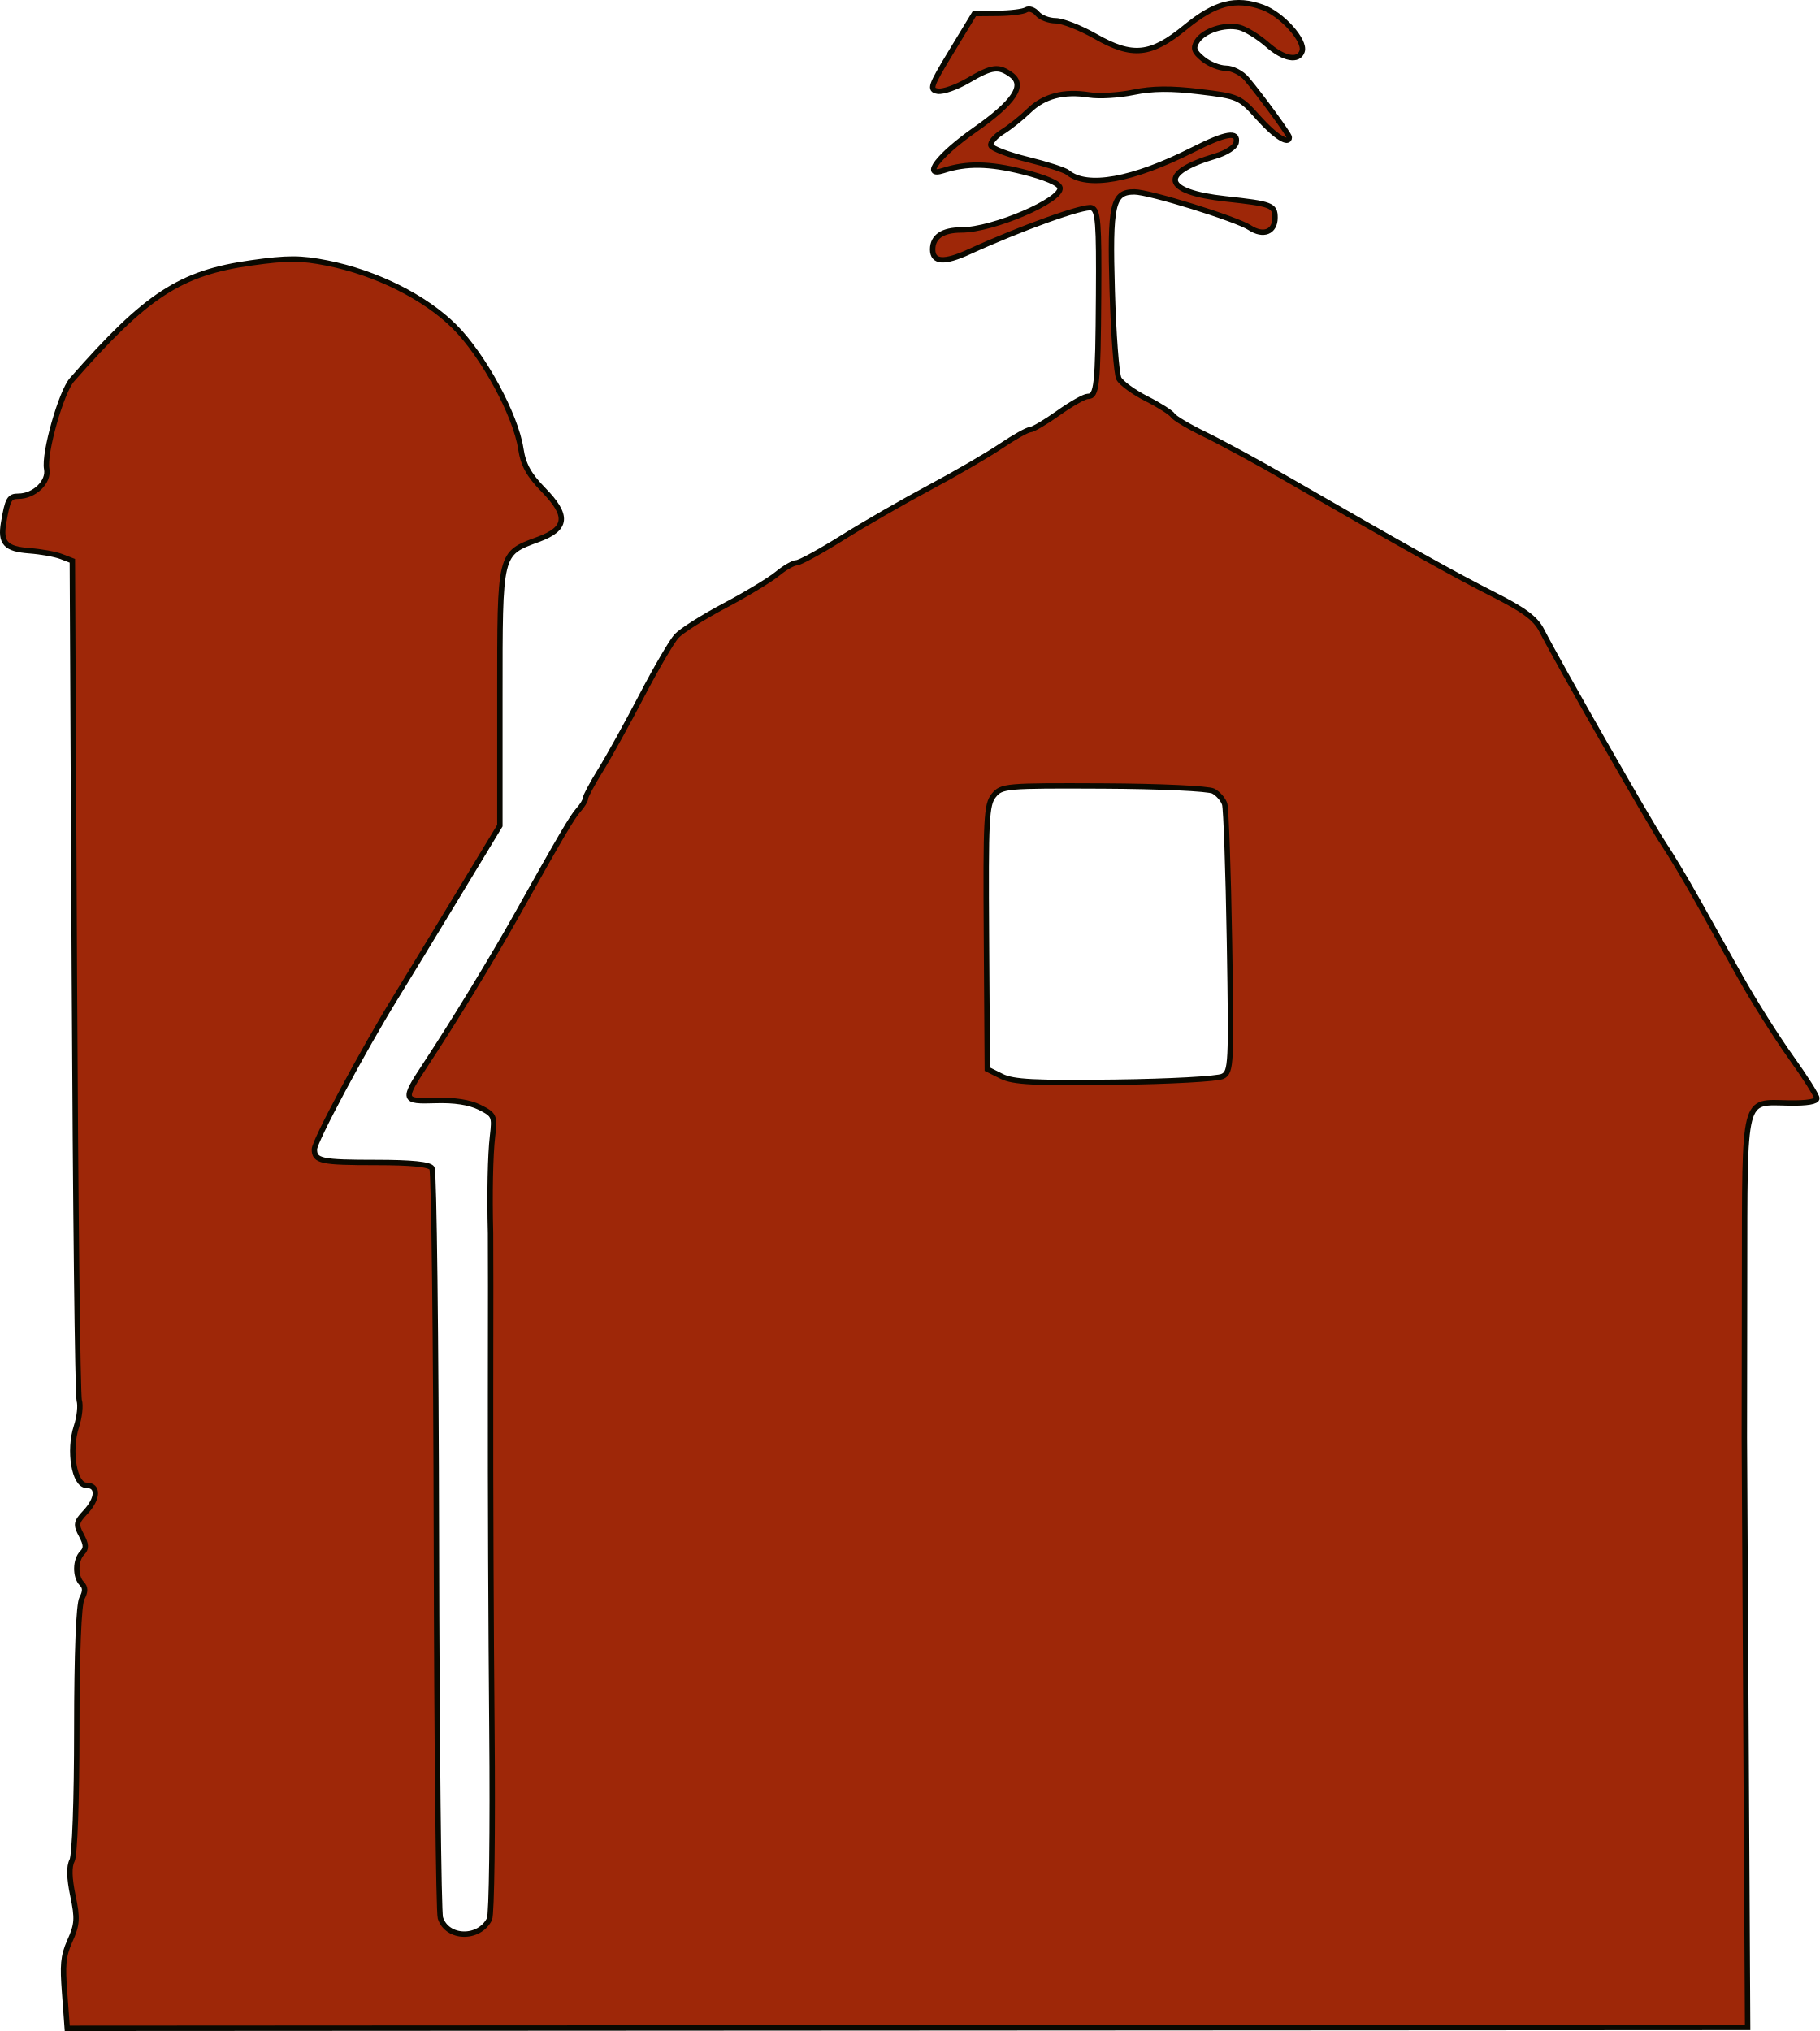
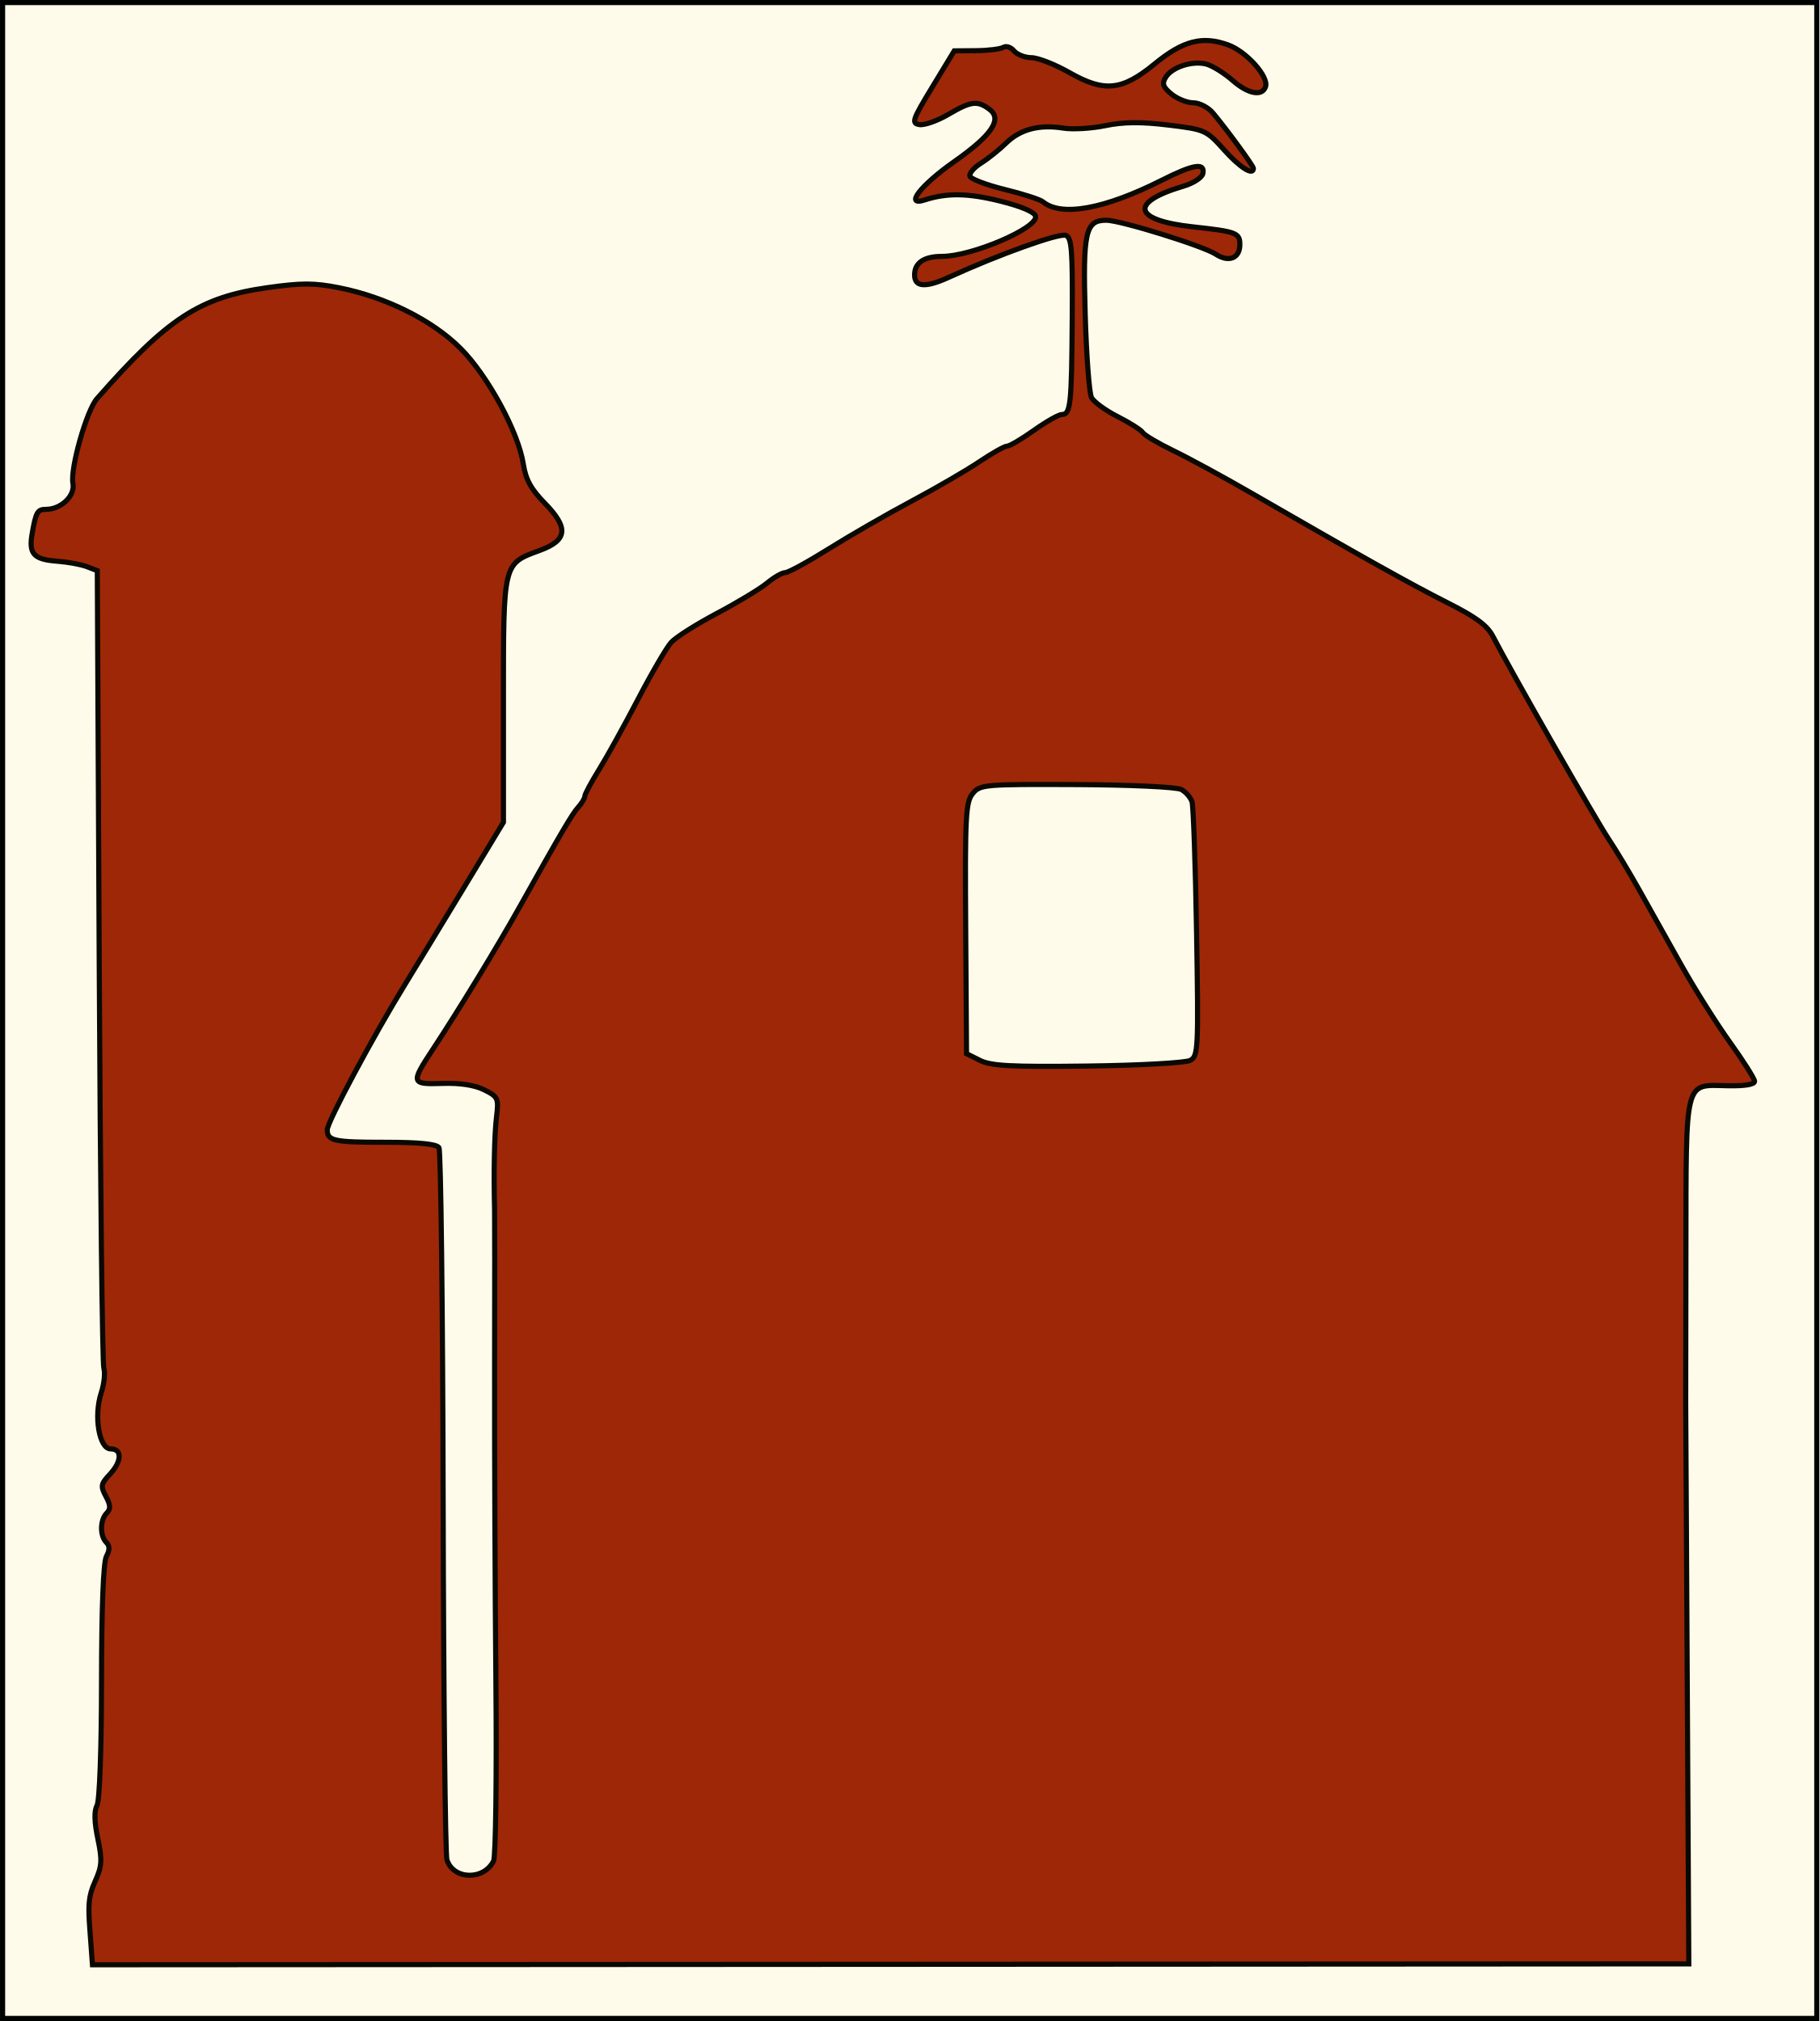
- <svg xmlns="http://www.w3.org/2000/svg" width="33.745mm" height="37.67mm" viewBox="0 0 33.745 37.67" version="1.1" id="svg5" xml:space="preserve">
+ <svg xmlns="http://www.w3.org/2000/svg" width="35.516mm" height="39.459mm" viewBox="0 0 35.516 39.459" version="1.1" id="svg5" xml:space="preserve">
  <defs id="defs2" />
-   <g id="layer1" style="stroke:#e4d907;stroke-width:0.1;stroke-dasharray:none;stroke-opacity:1" transform="translate(-49.01027,-83.17105)">
+   <g id="layer1" style="stroke:#e4d907;stroke-width:0.1;stroke-dasharray:none;stroke-opacity:1" transform="translate(-48.45298,-82.43029)">
+     <rect style="display:inline;fill:#fffbeb;fill-opacity:1;stroke:#000400;stroke-width:0.1;stroke-dasharray:none;stroke-opacity:1" id="rect353" width="35.416" height="39.359" x="-0.507" y="-0.691" transform="translate(49.01027,83.17105)" />
    <path style="display:inline;fill:#9e2708;fill-opacity:1;stroke:#0a0901;stroke-width:1.512;stroke-dasharray:none;stroke-opacity:1" d="m 706.704,1522.935 -0.762,-10.352 c -0.519,-7.056 -0.463,-9.803 1.479,-14.11 2.103,-4.665 2.216,-6.315 0.868,-12.74 -1.036,-4.941 -1.114,-8.191 -0.236,-9.833 0.762,-1.423 1.319,-16.806 1.329,-36.659 0.011,-21.67 0.539,-35.182 1.441,-36.867 1.016,-1.898 1.006,-3.078 -0.033,-4.117 -1.922,-1.922 -1.858,-6.655 0.116,-8.63 1.209,-1.208 1.156,-2.353 -0.228,-4.938 -1.612,-3.012 -1.497,-3.689 1.094,-6.446 3.625,-3.859 3.777,-7.576 0.31,-7.576 -3.402,0 -5.04,-9.723 -2.788,-16.546 0.861,-2.61 1.209,-5.872 0.772,-7.248 -0.437,-1.377 -1.05,-54.911 -1.362,-118.966 l -0.567,-116.464 -3.068,-1.187 c -1.688,-0.653 -5.707,-1.385 -8.931,-1.627 -6.716,-0.505 -8.247,-2.169 -7.267,-7.899 1.123,-6.566 1.586,-7.396 4.125,-7.396 4.482,0 8.646,-4.018 7.948,-7.669 -0.829,-4.338 4.04,-21.523 7.08,-24.984 20.921,-23.824 30.339,-29.964 50.28,-32.779 10.187,-1.438 13.845,-1.43 21.268,0.046 13.752,2.733 27.473,9.589 35.743,17.859 8.051,8.051 17.106,24.736 18.557,34.194 0.693,4.515 2.254,7.362 6.306,11.501 7.125,7.277 6.755,10.933 -1.409,13.941 -10.931,4.028 -10.768,3.361 -10.768,44.221 v 36.034 l -11.667,19.285 c -6.417,10.607 -14.304,23.575 -17.527,28.818 -9.26,15.064 -22.807,40.401 -22.807,42.655 0,3.304 1.87,3.705 17.306,3.705 9.851,0 14.971,0.519 15.662,1.587 0.565,0.873 1.123,47.891 1.24,104.484 0.117,56.594 0.62,104.178 1.117,105.743 1.872,5.899 10.88,6.114 13.761,0.329 0.631,-1.266 0.938,-25.103 0.684,-52.969 -0.255,-27.867 -0.426,-69.867 -0.38,-93.333 0.046,-23.467 0.044,-44.167 -0.004,-46 -0.288,-10.957 -0.06,-22.081 0.558,-27.23 0.675,-5.62 0.494,-6.024 -3.616,-8.083 -2.81,-1.408 -7.131,-2.074 -12.326,-1.901 -9.312,0.31 -9.421,-0.084 -2.804,-10.12 7.701,-11.681 18.952,-30.148 25.581,-41.991 12.381,-22.118 15.524,-27.465 17.284,-29.41 1.066,-1.178 1.939,-2.629 1.939,-3.223 0,-0.595 1.899,-4.147 4.221,-7.895 2.321,-3.748 7.505,-13.114 11.519,-20.814 4.014,-7.7 8.407,-15.23 9.761,-16.734 1.355,-1.504 7.421,-5.354 13.481,-8.557 6.06,-3.203 12.714,-7.223 14.787,-8.933 2.073,-1.71 4.505,-3.109 5.404,-3.109 0.899,0 6.703,-3.174 12.898,-7.053 6.194,-3.879 17.171,-10.202 24.391,-14.051 7.221,-3.849 16.213,-9.075 19.982,-11.614 3.77,-2.538 7.464,-4.615 8.209,-4.615 0.745,0 4.309,-2.1 7.919,-4.667 3.61,-2.567 7.318,-4.667 8.239,-4.667 2.57,0 2.876,-2.847 3.05,-28.371 0.138,-20.305 -0.136,-23.818 -1.911,-24.499 -1.945,-0.747 -19.888,5.686 -34.45,12.35 -6.942,3.176 -10.167,2.958 -10.167,-0.689 0,-3.571 2.8,-5.457 8.099,-5.457 8.796,0 28.287,-8.349 27.615,-11.829 -0.24,-1.246 -4.071,-2.898 -10.381,-4.475 -9.558,-2.389 -15.768,-2.488 -22.349,-0.354 -6.095,1.976 -1.227,-4.332 8.748,-11.336 11.164,-7.839 14.3,-12.556 10.294,-15.485 -3.54,-2.588 -5.374,-2.348 -12.074,1.578 -3.221,1.888 -7.056,3.238 -8.522,3 -2.422,-0.393 -2.075,-1.404 3.809,-11.099 L 961.046,958 l 6.491,-0.057 c 3.57,-0.032 7.167,-0.475 7.993,-0.985 0.826,-0.51 2.243,-0.035 3.149,1.057 0.906,1.092 3.224,1.993 5.151,2.002 1.927,0.009 6.943,1.976 11.147,4.371 10.368,5.906 15.542,5.39 25.174,-2.511 8.428,-6.914 14.121,-8.386 21.746,-5.622 5.381,1.95 12.009,9.359 11.023,12.322 -0.978,2.938 -5.148,2.167 -9.649,-1.785 -2.559,-2.247 -6.117,-4.453 -7.905,-4.902 -4.146,-1.041 -10.093,0.922 -11.938,3.94 -1.142,1.868 -0.796,2.856 1.719,4.921 1.731,1.421 4.627,2.583 6.434,2.583 1.808,0 4.421,1.35 5.808,3 4.013,4.773 11.943,15.627 11.943,16.345 0,2.274 -3.961,-0.208 -8.595,-5.386 -5.292,-5.913 -5.641,-6.069 -16.564,-7.395 -8.025,-0.974 -13.232,-0.924 -18.54,0.178 -4.059,0.843 -9.627,1.173 -12.371,0.734 -7.138,-1.141 -12.726,0.322 -16.936,4.436 -2.013,1.967 -5.348,4.63 -7.41,5.917 -2.062,1.287 -3.524,3.017 -3.248,3.845 0.276,0.828 4.896,2.585 10.268,3.905 5.372,1.32 10.433,2.951 11.248,3.624 5.458,4.508 18.157,2.207 35.143,-6.367 9.283,-4.686 12.748,-5.254 12.103,-1.983 -0.242,1.23 -2.765,2.879 -5.764,3.767 -16.12,4.773 -14.886,10.065 2.796,11.993 12.901,1.407 13.87,1.775 13.87,5.267 0,4.023 -3.278,5.319 -7.107,2.809 -3.731,-2.445 -28.166,-10.026 -32.315,-10.026 -6.151,0 -6.927,3.453 -6.223,27.696 0.356,12.267 1.194,23.355 1.861,24.639 0.667,1.284 4.149,3.823 7.737,5.641 3.588,1.818 6.911,3.932 7.383,4.696 0.472,0.764 4.565,3.183 9.094,5.374 4.529,2.191 14.835,7.793 22.902,12.449 32.75,18.903 47.212,26.992 57.927,32.401 8.561,4.322 11.797,6.733 13.499,10.061 4.745,9.273 30.269,53.999 33.991,59.564 2.154,3.22 6.316,10.146 9.249,15.392 2.933,5.246 8.514,15.211 12.402,22.145 3.888,6.934 10.298,17.108 14.244,22.608 3.946,5.5 7.215,10.666 7.264,11.481 0.057,0.945 -2.785,1.427 -7.857,1.333 -12.999,-0.241 -12.328,-2.895 -12.403,48.992 l -0.065,44.76 0.918,165.444 z M 1030.693,1255.986 c 2.342,-1.254 2.443,-3.278 1.865,-37.655 -0.336,-19.982 -0.94,-37.381 -1.341,-38.665 -0.402,-1.284 -1.832,-2.924 -3.178,-3.645 -1.359,-0.727 -15.092,-1.368 -30.876,-1.441 -27.398,-0.126 -28.511,-0.029 -30.708,2.684 -2.041,2.521 -2.253,6.669 -2.034,39.775 l 0.245,36.961 4,2 c 3.245,1.623 9.24,1.935 31.775,1.655 15.277,-0.19 28.889,-0.941 30.251,-1.669 z" id="path513" transform="matrix(0.06614583,0,0,0.06614583,3.512202,20.05546)" />
  </g>
</svg>
